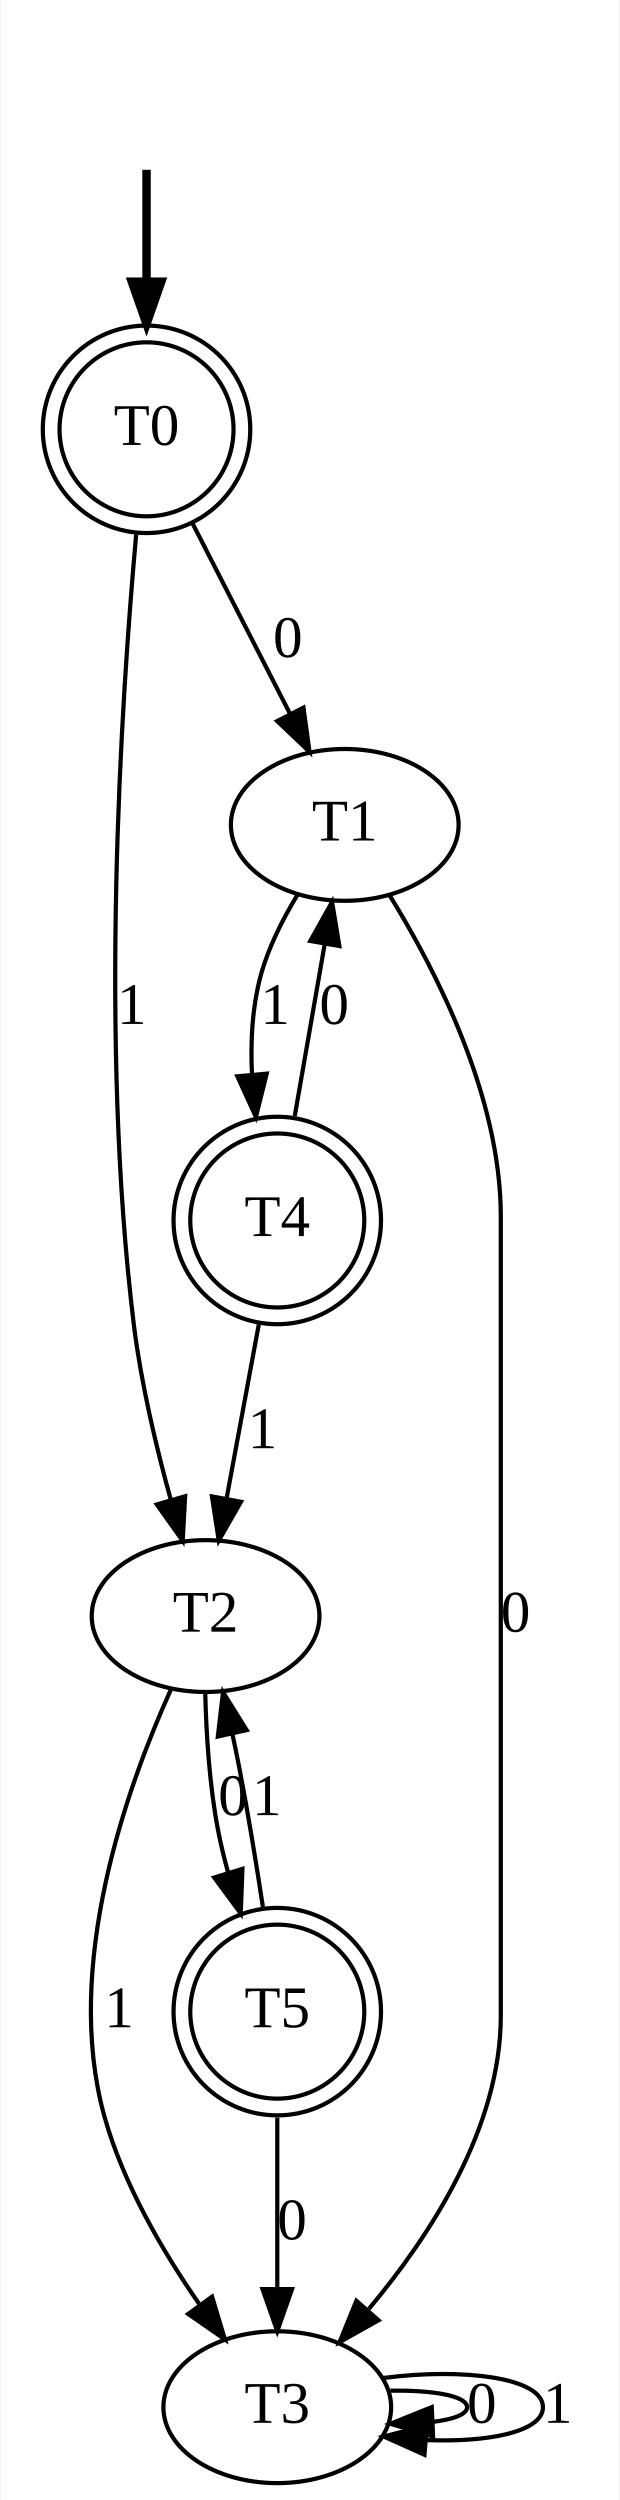
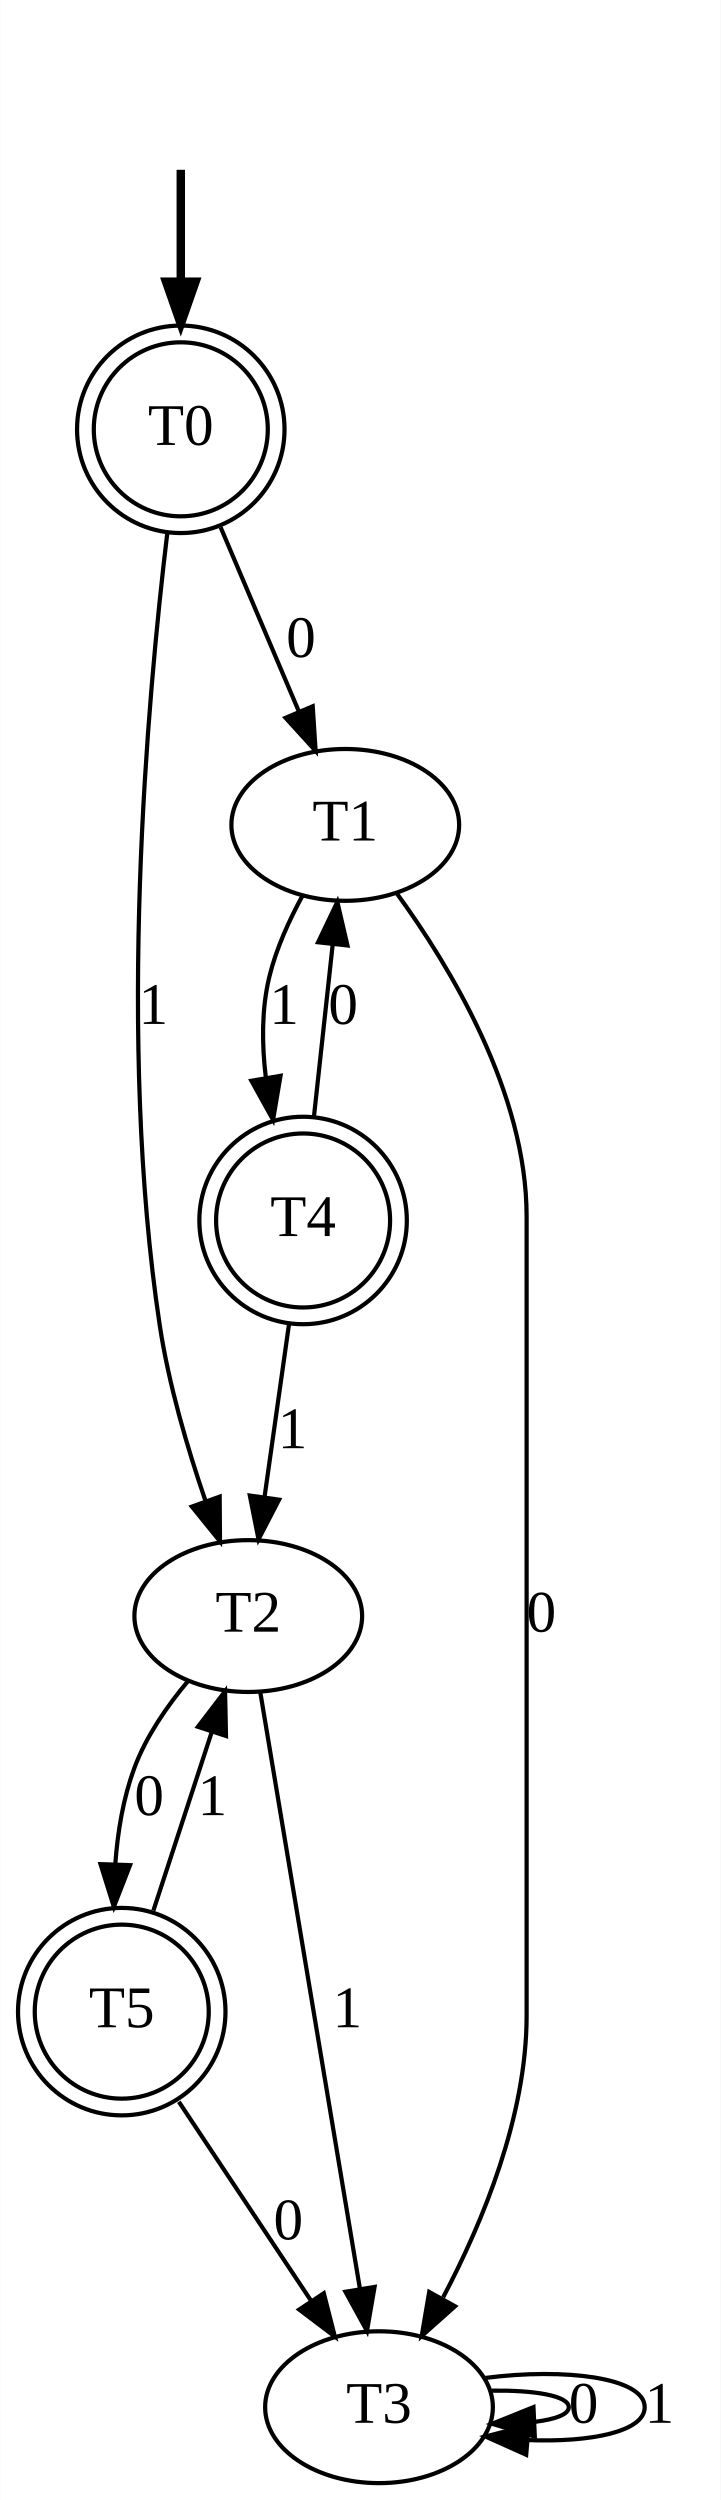
- <svg xmlns="http://www.w3.org/2000/svg" width="147pt" height="593pt" viewBox="0.00 0.00 146.55 592.79">
+ <svg xmlns="http://www.w3.org/2000/svg" width="171pt" height="593pt" viewBox="0.00 0.00 170.80 592.79">
  <g id="graph0" class="graph" transform="scale(1 1) rotate(0) translate(4 588.789)">
-     <polygon fill="white" stroke="none" points="-4,4 -4,-588.789 142.547,-588.789 142.547,4 -4,4" />
+     <polygon fill="white" stroke="none" points="-4,4 -4,-588.789 166.798,-588.789 166.798,4 -4,4" />
    <g id="node1" class="node" />
    <g id="node4" class="node">
-       <ellipse fill="none" stroke="black" cx="30.547" cy="-486.991" rx="20.63" ry="20.63" />
-       <ellipse fill="none" stroke="black" cx="30.547" cy="-486.991" rx="24.598" ry="24.598" />
-       <text text-anchor="middle" x="30.547" y="-483.291" font-family="Times New Roman,serif" font-size="14.00">T0</text>
+       <ellipse fill="none" stroke="black" cx="38.798" cy="-486.991" rx="20.63" ry="20.63" />
+       <ellipse fill="none" stroke="black" cx="38.798" cy="-486.991" rx="24.598" ry="24.598" />
+       <text text-anchor="middle" x="38.798" y="-483.291" font-family="Times New Roman,serif" font-size="14.00">T0</text>
    </g>
    <g id="edge1" class="edge">
-       <path fill="none" stroke="black" stroke-width="2" d="M30.547,-548.523C30.547,-540.717 30.547,-531.207 30.547,-522.059" />
-       <polygon fill="black" stroke="black" stroke-width="2" points="34.047,-521.994 30.547,-511.994 27.047,-521.994 34.047,-521.994" />
+       <path fill="none" stroke="black" stroke-width="2" d="M38.798,-548.523C38.798,-540.717 38.798,-531.207 38.798,-522.059" />
+       <polygon fill="black" stroke="black" stroke-width="2" points="42.298,-521.994 38.798,-511.994 35.298,-521.994 42.298,-521.994" />
    </g>
    <g id="node2" class="node">
-       <ellipse fill="none" stroke="black" cx="61.547" cy="-299.394" rx="20.63" ry="20.63" />
-       <ellipse fill="none" stroke="black" cx="61.547" cy="-299.394" rx="24.598" ry="24.598" />
-       <text text-anchor="middle" x="61.547" y="-295.694" font-family="Times New Roman,serif" font-size="14.00">T4</text>
+       <ellipse fill="none" stroke="black" cx="67.798" cy="-299.394" rx="20.63" ry="20.63" />
+       <ellipse fill="none" stroke="black" cx="67.798" cy="-299.394" rx="24.598" ry="24.598" />
+       <text text-anchor="middle" x="67.798" y="-295.694" font-family="Times New Roman,serif" font-size="14.00">T4</text>
+     </g>
+     <g id="node5" class="node">
+       <ellipse fill="none" stroke="black" cx="54.798" cy="-205.596" rx="27" ry="18" />
+       <text text-anchor="middle" x="54.798" y="-201.896" font-family="Times New Roman,serif" font-size="14.00">T2</text>
+     </g>
+     <g id="edge11" class="edge">
+       <path fill="none" stroke="black" d="M64.45,-274.754C62.687,-262.303 60.516,-246.969 58.679,-234.001" />
+       <polygon fill="black" stroke="black" points="62.099,-233.189 57.231,-223.779 55.168,-234.171 62.099,-233.189" />
+       <text text-anchor="middle" x="65.298" y="-245.396" font-family="Times New Roman,serif" font-size="14.00">1</text>
+     </g>
+     <g id="node6" class="node">
+       <ellipse fill="none" stroke="black" cx="77.798" cy="-393.193" rx="27" ry="18" />
+       <text text-anchor="middle" x="77.798" y="-389.493" font-family="Times New Roman,serif" font-size="14.00">T1</text>
+     </g>
+     <g id="edge10" class="edge">
+       <path fill="none" stroke="black" d="M70.388,-324.165C71.74,-336.578 73.401,-351.829 74.808,-364.742" />
+       <polygon fill="black" stroke="black" points="71.355,-365.364 75.917,-374.926 78.314,-364.606 71.355,-365.364" />
+       <text text-anchor="middle" x="77.298" y="-345.993" font-family="Times New Roman,serif" font-size="14.00">0</text>
    </g>
    <g id="node3" class="node">
-       <ellipse fill="none" stroke="black" cx="44.547" cy="-205.596" rx="27" ry="18" />
-       <text text-anchor="middle" x="44.547" y="-201.896" font-family="Times New Roman,serif" font-size="14.00">T2</text>
+       <ellipse fill="none" stroke="black" cx="24.798" cy="-111.798" rx="20.63" ry="20.63" />
+       <ellipse fill="none" stroke="black" cx="24.798" cy="-111.798" rx="24.598" ry="24.598" />
+       <text text-anchor="middle" x="24.798" y="-108.098" font-family="Times New Roman,serif" font-size="14.00">T5</text>
    </g>
-     <g id="edge11" class="edge">
-       <path fill="none" stroke="black" d="M57.169,-274.754C54.825,-262.095 51.929,-246.455 49.502,-233.352" />
-       <polygon fill="black" stroke="black" points="52.939,-232.687 47.676,-223.492 46.056,-233.962 52.939,-232.687" />
-       <text text-anchor="middle" x="58.047" y="-245.396" font-family="Times New Roman,serif" font-size="14.00">1</text>
+     <g id="edge13" class="edge">
+       <path fill="none" stroke="black" d="M32.3,-135.752C36.506,-148.624 41.772,-164.737 46.152,-178.138" />
+       <polygon fill="black" stroke="black" points="42.862,-179.341 49.296,-187.759 49.516,-177.167 42.862,-179.341" />
+       <text text-anchor="middle" x="46.298" y="-158.396" font-family="Times New Roman,serif" font-size="14.00">1</text>
    </g>
    <g id="node7" class="node">
-       <ellipse fill="none" stroke="black" cx="77.547" cy="-393.193" rx="27" ry="18" />
-       <text text-anchor="middle" x="77.547" y="-389.493" font-family="Times New Roman,serif" font-size="14.00">T1</text>
+       <ellipse fill="none" stroke="black" cx="85.798" cy="-18" rx="27" ry="18" />
+       <text text-anchor="middle" x="85.798" y="-14.3" font-family="Times New Roman,serif" font-size="14.00">T3</text>
    </g>
-     <g id="edge10" class="edge">
-       <path fill="none" stroke="black" d="M65.69,-324.165C67.854,-336.578 70.512,-351.829 72.763,-364.742" />
-       <polygon fill="black" stroke="black" points="69.373,-365.676 74.538,-374.926 76.269,-364.474 69.373,-365.676" />
-       <text text-anchor="middle" x="75.047" y="-345.993" font-family="Times New Roman,serif" font-size="14.00">0</text>
+     <g id="edge12" class="edge">
+       <path fill="none" stroke="black" d="M38.336,-90.425C47.579,-76.515 59.87,-58.019 69.628,-43.334" />
+       <polygon fill="black" stroke="black" points="72.708,-45.024 75.327,-34.758 66.877,-41.15 72.708,-45.024" />
+       <text text-anchor="middle" x="64.298" y="-57.8" font-family="Times New Roman,serif" font-size="14.00">0</text>
    </g>
-     <g id="node5" class="node">
-       <ellipse fill="none" stroke="black" cx="61.547" cy="-18" rx="27" ry="18" />
-       <text text-anchor="middle" x="61.547" y="-14.3" font-family="Times New Roman,serif" font-size="14.00">T3</text>
+     <g id="edge3" class="edge">
+       <path fill="none" stroke="black" d="M35.596,-462.362C30.866,-423.114 23.61,-342.114 33.798,-274.596 35.915,-260.565 40.359,-245.438 44.616,-233.022" />
+       <polygon fill="black" stroke="black" points="48.016,-233.909 48.093,-223.314 41.426,-231.548 48.016,-233.909" />
+       <text text-anchor="middle" x="32.298" y="-345.993" font-family="Times New Roman,serif" font-size="14.00">1</text>
+     </g>
+     <g id="edge2" class="edge">
+       <path fill="none" stroke="black" d="M48.239,-463.769C53.826,-450.618 60.931,-433.895 66.774,-420.141" />
+       <polygon fill="black" stroke="black" points="70.078,-421.316 70.767,-410.743 63.635,-418.579 70.078,-421.316" />
+       <text text-anchor="middle" x="67.298" y="-432.993" font-family="Times New Roman,serif" font-size="14.00">0</text>
+     </g>
+     <g id="edge6" class="edge">
+       <path fill="none" stroke="black" d="M40.479,-190.147C35.548,-184.26 30.572,-177.08 27.798,-169.596 25.156,-162.467 23.832,-154.488 23.272,-146.815" />
+       <polygon fill="black" stroke="black" points="26.764,-146.527 22.93,-136.651 19.768,-146.763 26.764,-146.527" />
+       <text text-anchor="middle" x="31.298" y="-158.396" font-family="Times New Roman,serif" font-size="14.00">0</text>
    </g>
    <g id="edge7" class="edge">
-       <path fill="none" stroke="black" d="M36.278,-188.063C25.921,-165.146 10.664,-122.532 20.547,-87 25.006,-70.969 34.375,-54.938 43.033,-42.471" />
-       <polygon fill="black" stroke="black" points="46.087,-44.222 49.13,-34.074 40.422,-40.109 46.087,-44.222" />
-       <text text-anchor="middle" x="24.047" y="-108.098" font-family="Times New Roman,serif" font-size="14.00">1</text>
+       <path fill="none" stroke="black" d="M57.659,-187.469C63.057,-155.15 74.784,-84.944 81.265,-46.141" />
+       <polygon fill="black" stroke="black" points="84.749,-46.526 82.944,-36.086 77.844,-45.373 84.749,-46.526" />
+       <text text-anchor="middle" x="78.298" y="-108.098" font-family="Times New Roman,serif" font-size="14.00">1</text>
    </g>
-     <g id="node6" class="node">
-       <ellipse fill="none" stroke="black" cx="61.547" cy="-111.798" rx="20.63" ry="20.63" />
-       <ellipse fill="none" stroke="black" cx="61.547" cy="-111.798" rx="24.598" ry="24.598" />
-       <text text-anchor="middle" x="61.547" y="-108.098" font-family="Times New Roman,serif" font-size="14.00">T5</text>
+     <g id="edge5" class="edge">
+       <path fill="none" stroke="black" d="M67.683,-376.44C64.504,-370.627 61.406,-363.834 59.798,-357.193 57.941,-349.521 58.001,-341.155 58.969,-333.259" />
+       <polygon fill="black" stroke="black" points="62.445,-333.696 60.679,-323.25 55.545,-332.517 62.445,-333.696" />
+       <text text-anchor="middle" x="63.298" y="-345.993" font-family="Times New Roman,serif" font-size="14.00">1</text>
    </g>
-     <g id="edge6" class="edge">
-       <path fill="none" stroke="black" d="M44.468,-187.332C44.702,-177.634 45.461,-165.353 47.547,-154.596 48.174,-151.366 48.985,-148.041 49.901,-144.745" />
-       <polygon fill="black" stroke="black" points="53.283,-145.654 52.883,-135.067 46.593,-143.593 53.283,-145.654" />
-       <text text-anchor="middle" x="51.047" y="-158.396" font-family="Times New Roman,serif" font-size="14.00">0</text>
-     </g>
-     <g id="edge3" class="edge">
-       <path fill="none" stroke="black" d="M28.097,-462.099C24.541,-422.81 19.228,-342.172 27.547,-274.596 29.255,-260.726 32.852,-245.615 36.299,-233.169" />
-       <polygon fill="black" stroke="black" points="39.7,-234.004 39.115,-223.426 32.976,-232.061 39.7,-234.004" />
-       <text text-anchor="middle" x="27.047" y="-345.993" font-family="Times New Roman,serif" font-size="14.00">1</text>
-     </g>
-     <g id="edge2" class="edge">
-       <path fill="none" stroke="black" d="M41.448,-464.7C48.322,-451.273 57.239,-433.858 64.49,-419.695" />
-       <polygon fill="black" stroke="black" points="67.757,-420.995 69.199,-410.499 61.526,-417.805 67.757,-420.995" />
-       <text text-anchor="middle" x="64.047" y="-432.993" font-family="Times New Roman,serif" font-size="14.00">0</text>
+     <g id="edge4" class="edge">
+       <path fill="none" stroke="black" d="M90.005,-376.965C102.718,-359.534 120.798,-329.609 120.798,-300.394 120.798,-300.394 120.798,-300.394 120.798,-110.798 120.798,-87.053 110.447,-61.985 101.003,-44.056" />
+       <polygon fill="black" stroke="black" points="103.829,-41.935 95.922,-34.884 97.706,-45.327 103.829,-41.935" />
+       <text text-anchor="middle" x="124.298" y="-201.896" font-family="Times New Roman,serif" font-size="14.00">0</text>
    </g>
    <g id="edge8" class="edge">
-       <path fill="none" stroke="black" d="M88.342,-21.929C98.328,-22.058 106.547,-20.748 106.547,-18 106.547,-16.282 103.337,-15.127 98.49,-14.533" />
-       <polygon fill="black" stroke="black" points="98.491,-11.03 88.342,-14.071 98.173,-18.022 98.491,-11.03" />
-       <text text-anchor="middle" x="110.047" y="-14.3" font-family="Times New Roman,serif" font-size="14.00">0</text>
+       <path fill="none" stroke="black" d="M112.593,-21.929C122.579,-22.058 130.798,-20.748 130.798,-18 130.798,-16.282 127.587,-15.127 122.741,-14.533" />
+       <polygon fill="black" stroke="black" points="122.742,-11.03 112.593,-14.071 122.423,-18.022 122.742,-11.03" />
+       <text text-anchor="middle" x="134.298" y="-14.3" font-family="Times New Roman,serif" font-size="14.00">0</text>
    </g>
    <g id="edge9" class="edge">
-       <path fill="none" stroke="black" d="M86.776,-24.945C105.588,-27.369 124.547,-25.055 124.547,-18 124.547,-12.213 111.789,-9.615 96.82,-10.207" />
-       <polygon fill="black" stroke="black" points="96.447,-6.726 86.776,-11.056 97.035,-13.702 96.447,-6.726" />
-       <text text-anchor="middle" x="128.047" y="-14.3" font-family="Times New Roman,serif" font-size="14.00">1</text>
-     </g>
-     <g id="edge13" class="edge">
-       <path fill="none" stroke="black" d="M58.138,-136.627C56.586,-146.811 54.631,-158.814 52.547,-169.596 52.033,-172.258 51.462,-175.026 50.869,-177.787" />
-       <polygon fill="black" stroke="black" points="47.452,-177.033 48.685,-187.555 54.283,-178.56 47.452,-177.033" />
-       <text text-anchor="middle" x="59.047" y="-158.396" font-family="Times New Roman,serif" font-size="14.00">1</text>
-     </g>
-     <g id="edge12" class="edge">
-       <path fill="none" stroke="black" d="M61.547,-86.679C61.547,-74.229 61.547,-58.995 61.547,-46.135" />
-       <polygon fill="black" stroke="black" points="65.047,-46.004 61.547,-36.005 58.047,-46.005 65.047,-46.004" />
-       <text text-anchor="middle" x="65.047" y="-57.8" font-family="Times New Roman,serif" font-size="14.00">0</text>
-     </g>
-     <g id="edge5" class="edge">
-       <path fill="none" stroke="black" d="M66.32,-376.577C62.788,-370.777 59.344,-363.957 57.547,-357.193 55.594,-349.836 55.177,-341.766 55.55,-334.078" />
-       <polygon fill="black" stroke="black" points="59.052,-334.211 56.477,-323.933 52.081,-333.573 59.052,-334.211" />
-       <text text-anchor="middle" x="61.047" y="-345.993" font-family="Times New Roman,serif" font-size="14.00">1</text>
-     </g>
-     <g id="edge4" class="edge">
-       <path fill="none" stroke="black" d="M88.249,-376.388C99.177,-358.686 114.547,-328.746 114.547,-300.394 114.547,-300.394 114.547,-300.394 114.547,-110.798 114.547,-84.387 97.89,-58.738 83.253,-41.297" />
-       <polygon fill="black" stroke="black" points="85.551,-38.612 76.311,-33.428 80.301,-43.242 85.551,-38.612" />
-       <text text-anchor="middle" x="118.047" y="-201.896" font-family="Times New Roman,serif" font-size="14.00">0</text>
+       <path fill="none" stroke="black" d="M111.027,-24.945C129.839,-27.369 148.798,-25.055 148.798,-18 148.798,-12.213 136.04,-9.615 121.071,-10.207" />
+       <polygon fill="black" stroke="black" points="120.697,-6.726 111.027,-11.056 121.286,-13.702 120.697,-6.726" />
+       <text text-anchor="middle" x="152.298" y="-14.3" font-family="Times New Roman,serif" font-size="14.00">1</text>
    </g>
  </g>
</svg>
